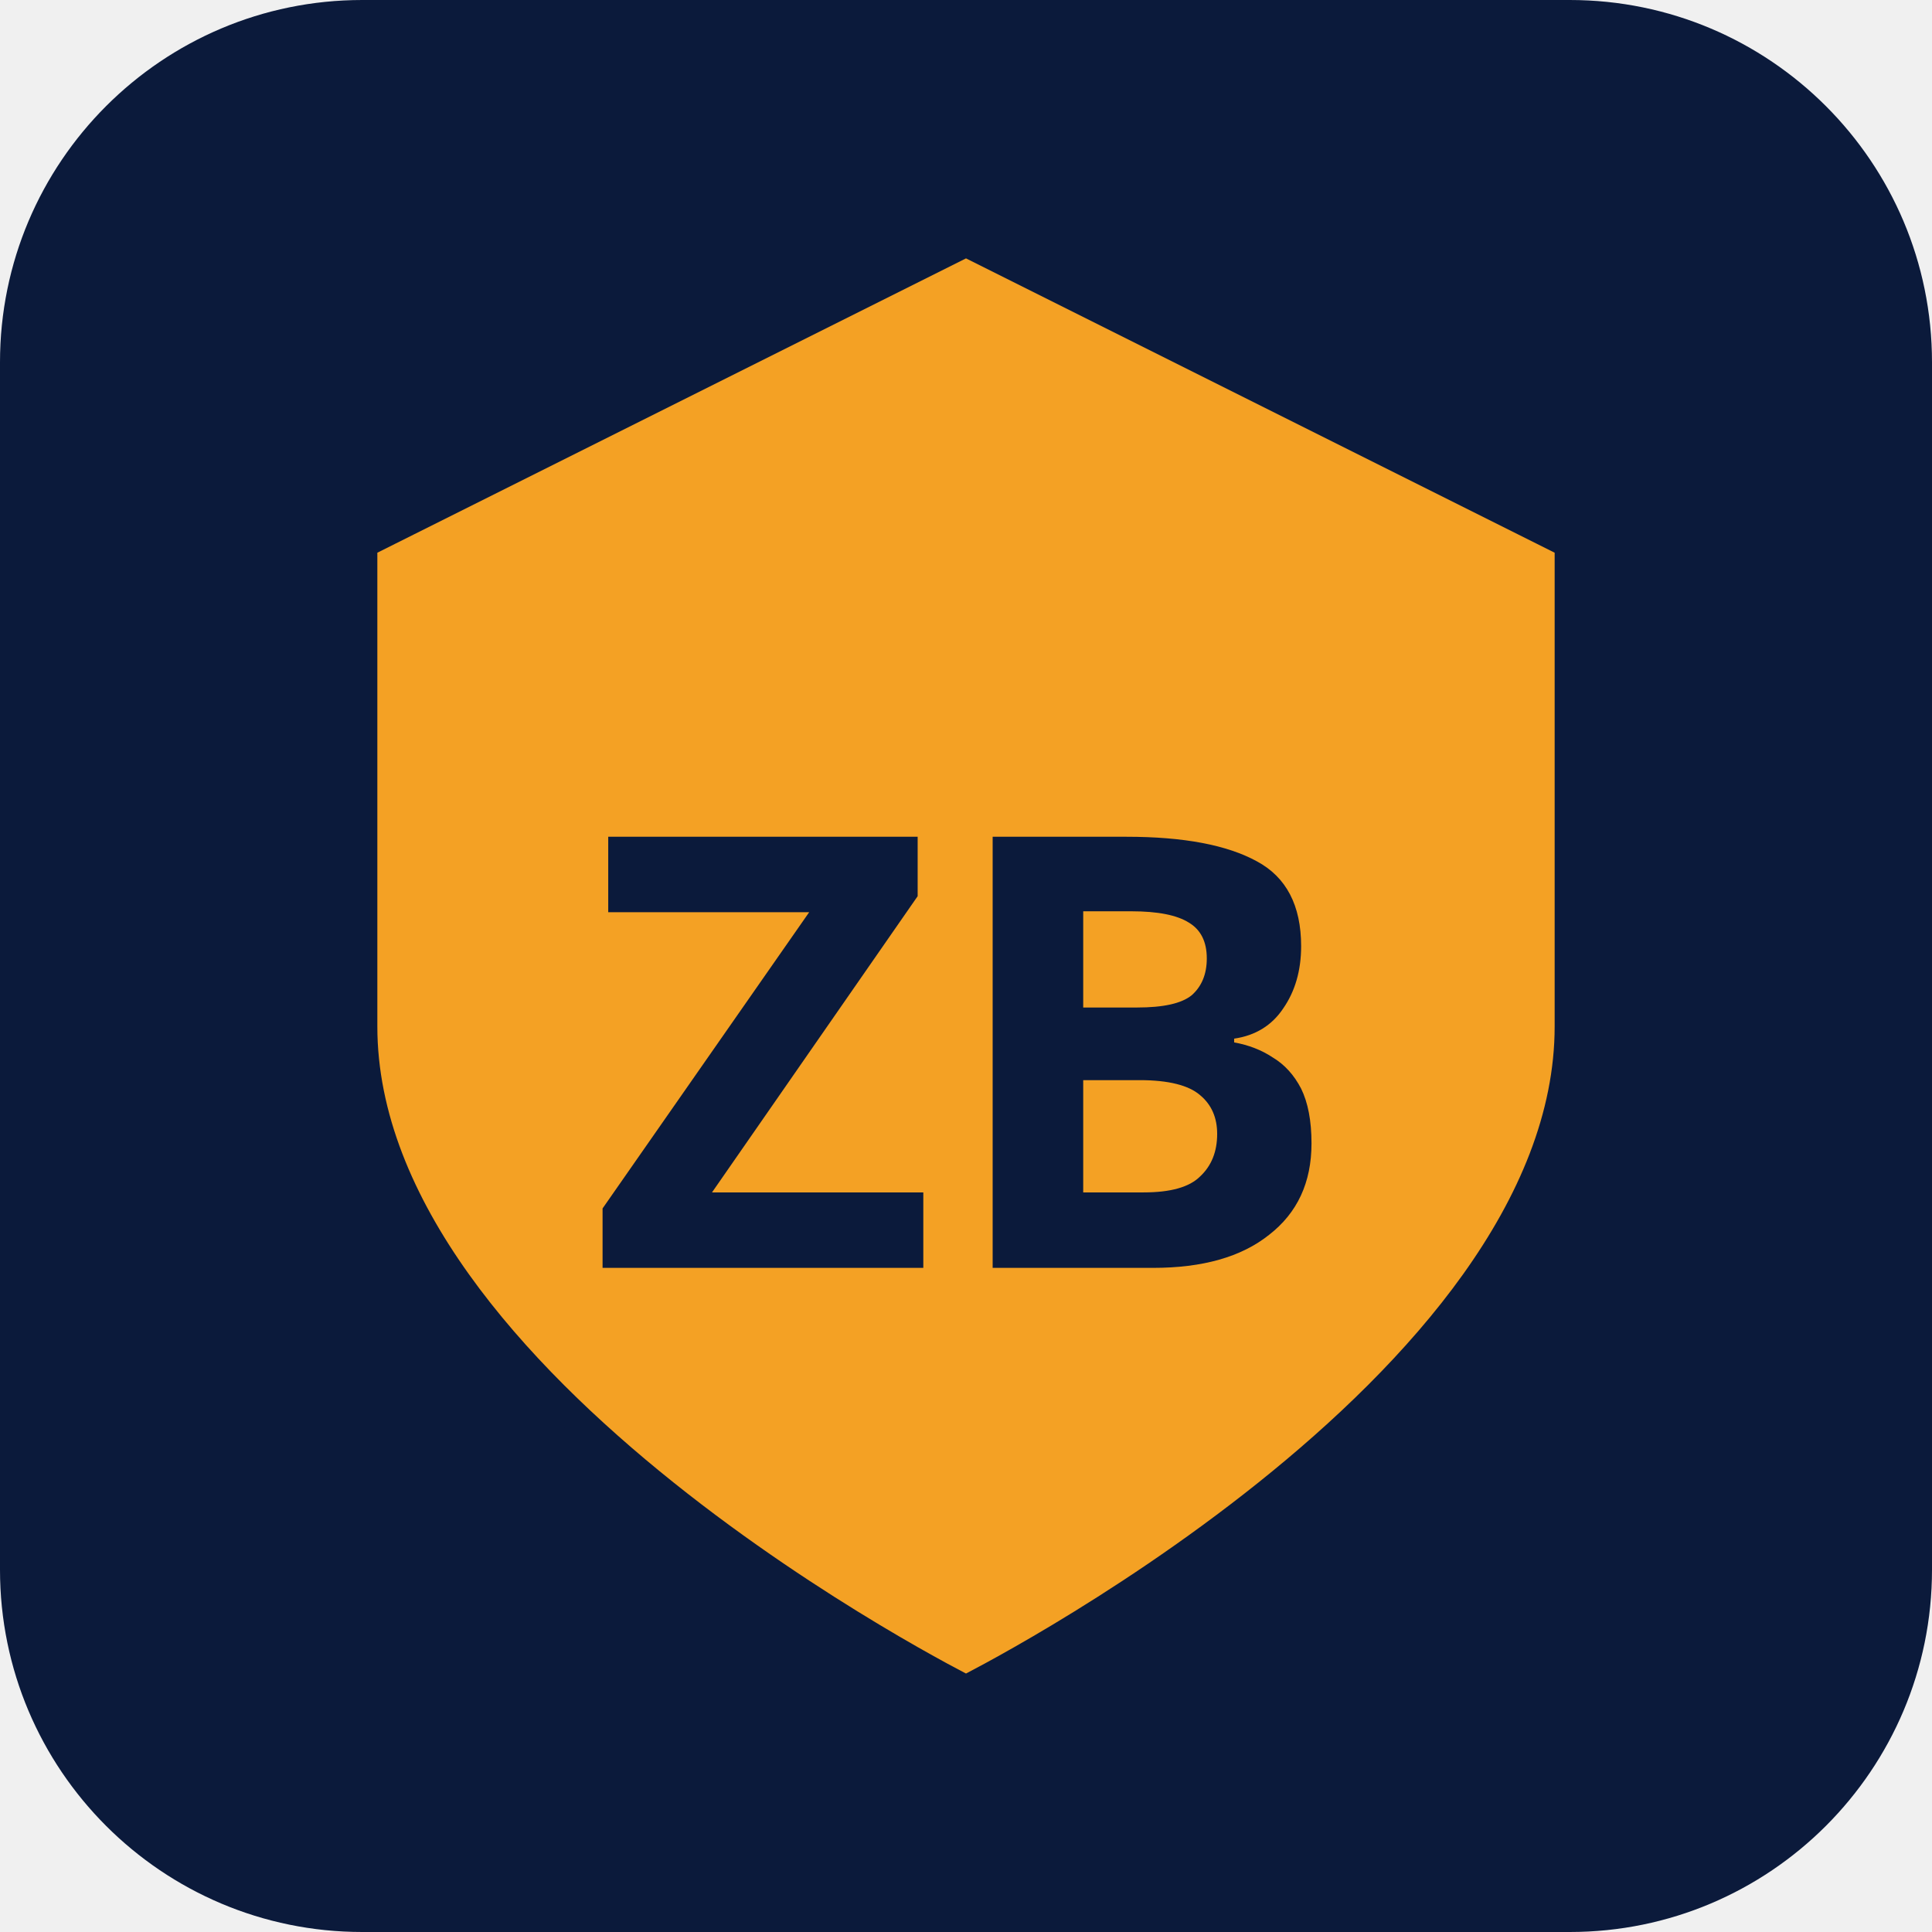
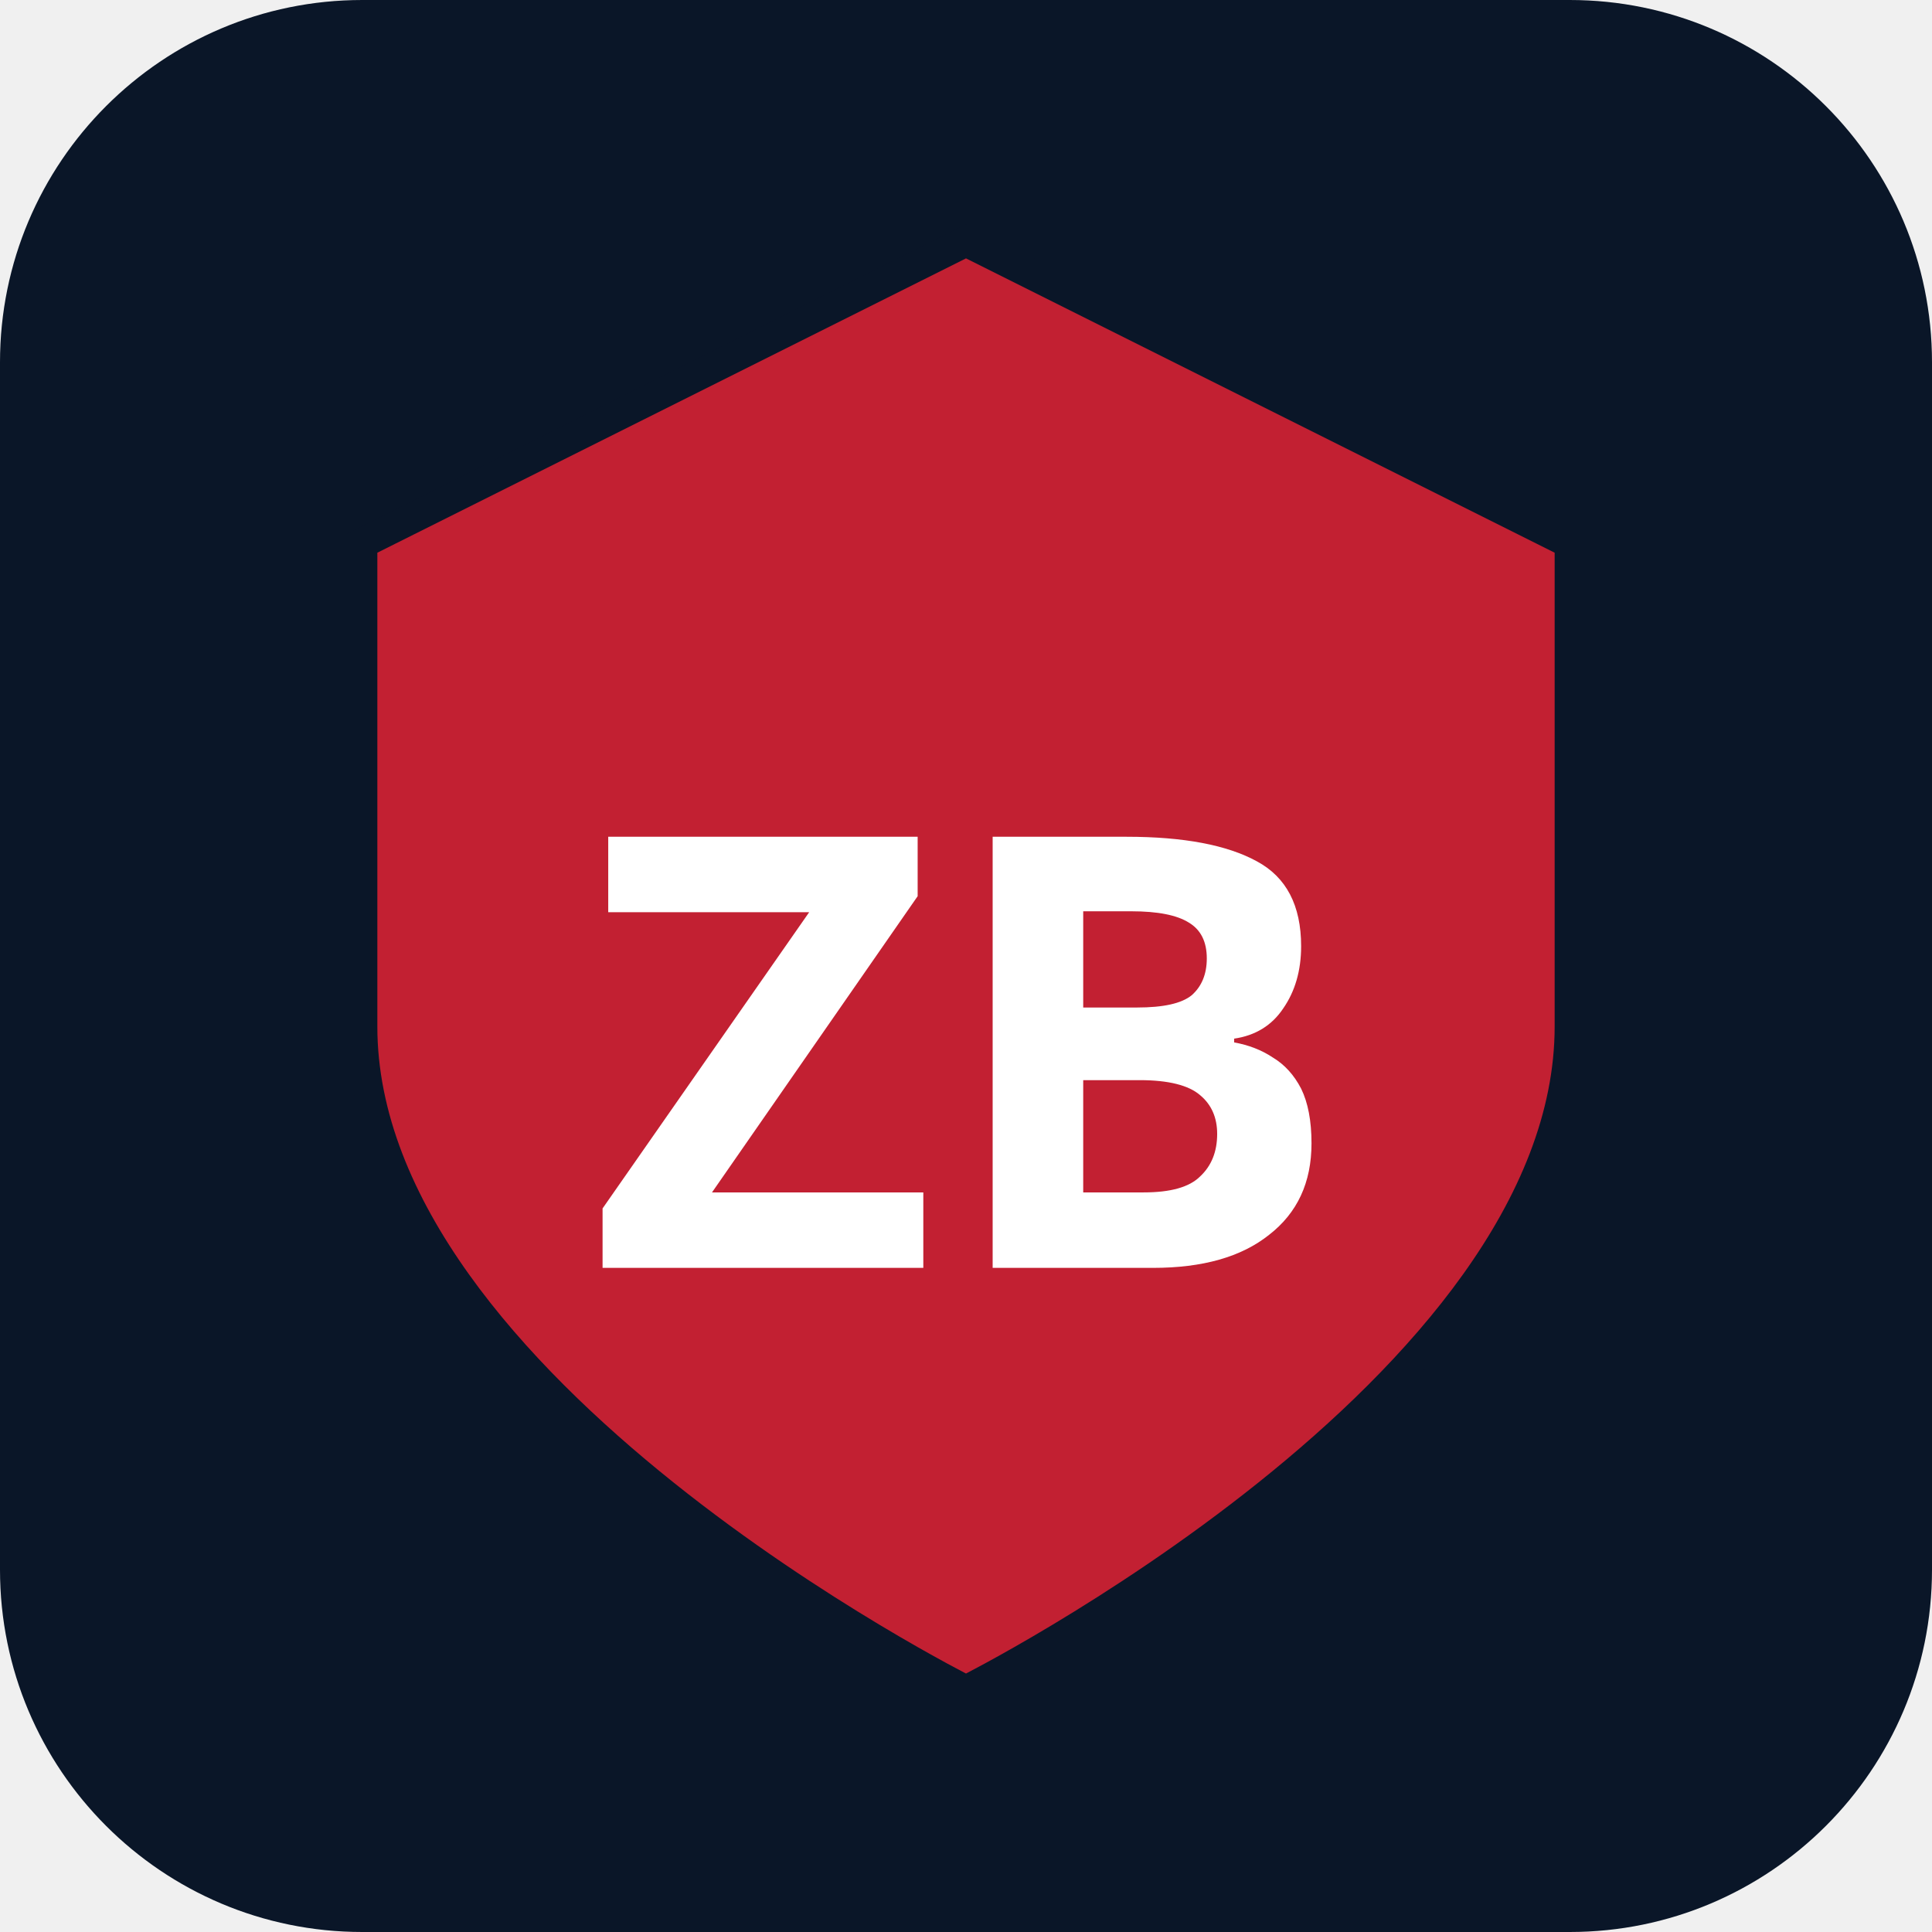
<svg xmlns="http://www.w3.org/2000/svg" viewBox="0 0 32 32">
-   <rect width="32" height="32" rx="6" fill="#0b1a3b" />
-   <path d="M16 4 L26 9 V17 C26 23 16 28 16 28 C16 28 6 23 6 17 V9 Z" fill="#f4a124" stroke="#0b1a3b" stroke-width="0.5" />
-   <text x="16" y="21" text-anchor="middle" font-size="10" font-weight="bold" fill="#0b1a3b" font-family="sans-serif">ZB</text>
+   <rect width="32" height="32" rx="6" fill="#0A1628" />
+   <path d="M16 4 L26 9 V17 C26 23 16 28 16 28 C16 28 6 23 6 17 V9 Z" fill="#C22032" stroke="#0A1628" stroke-width="0.5" />
+   <text x="16" y="21" text-anchor="middle" font-size="10" font-weight="bold" fill="#FFFFFF" font-family="sans-serif">ZB</text>
</svg>
